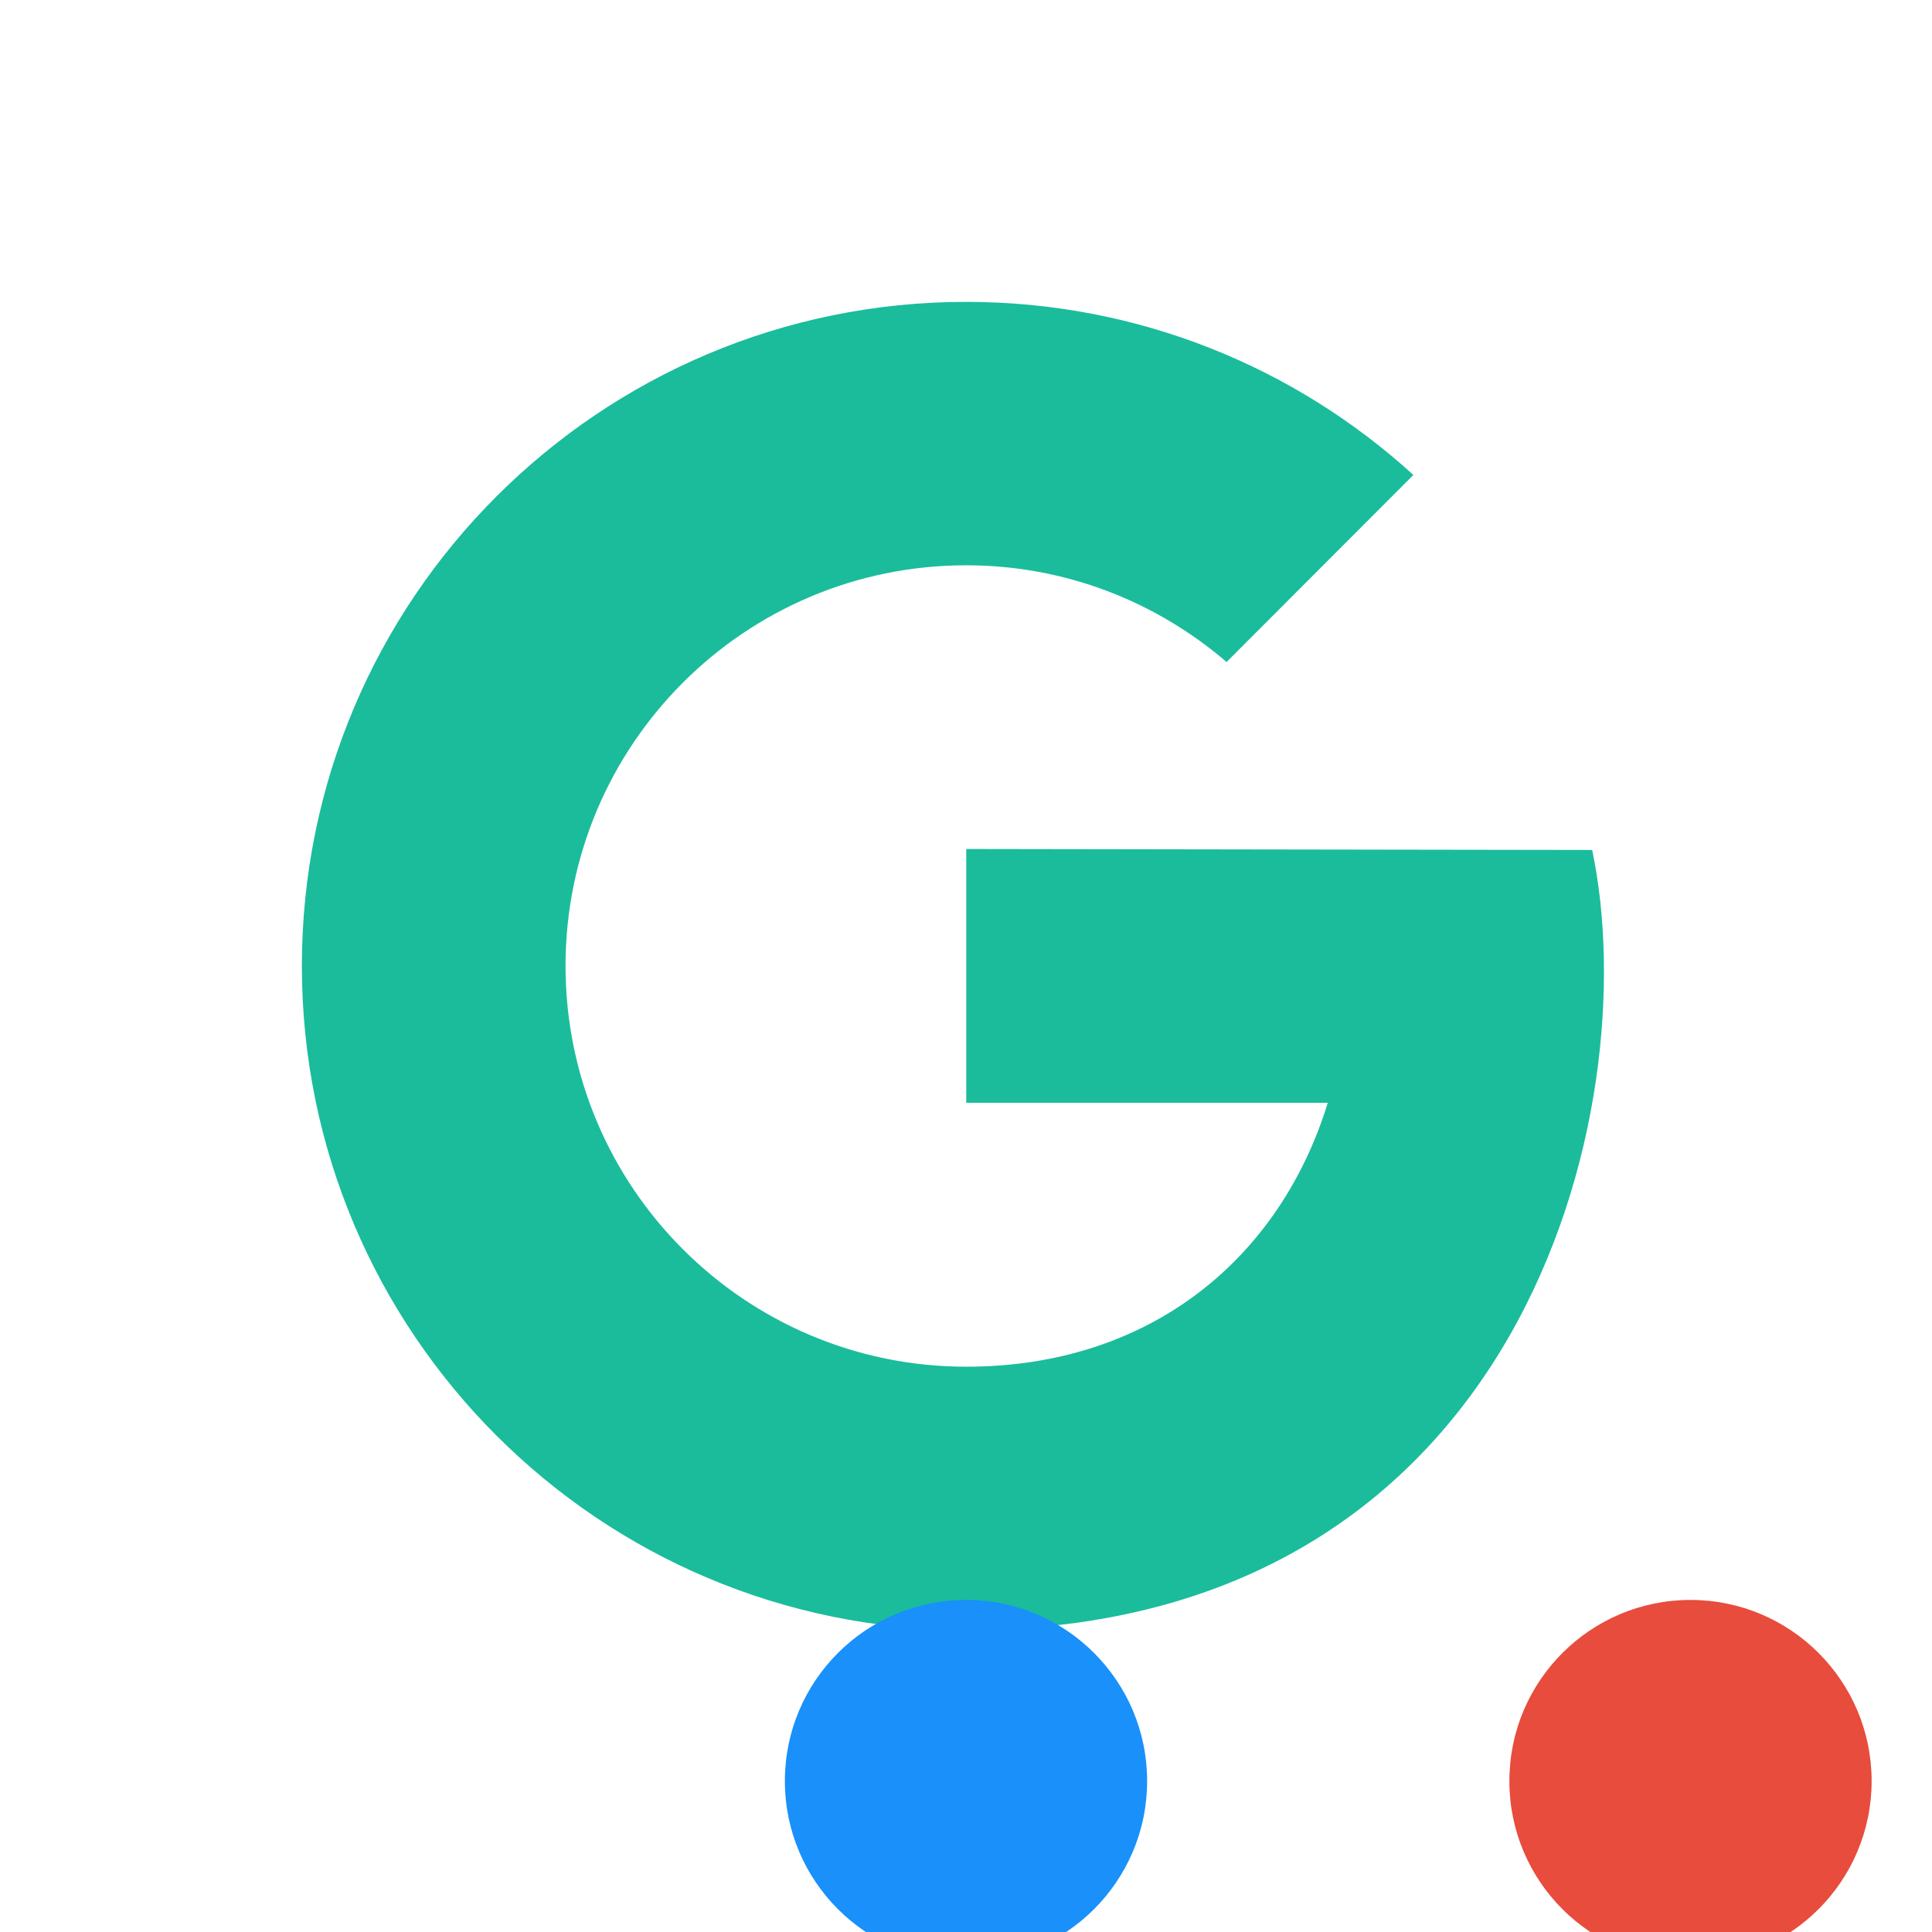
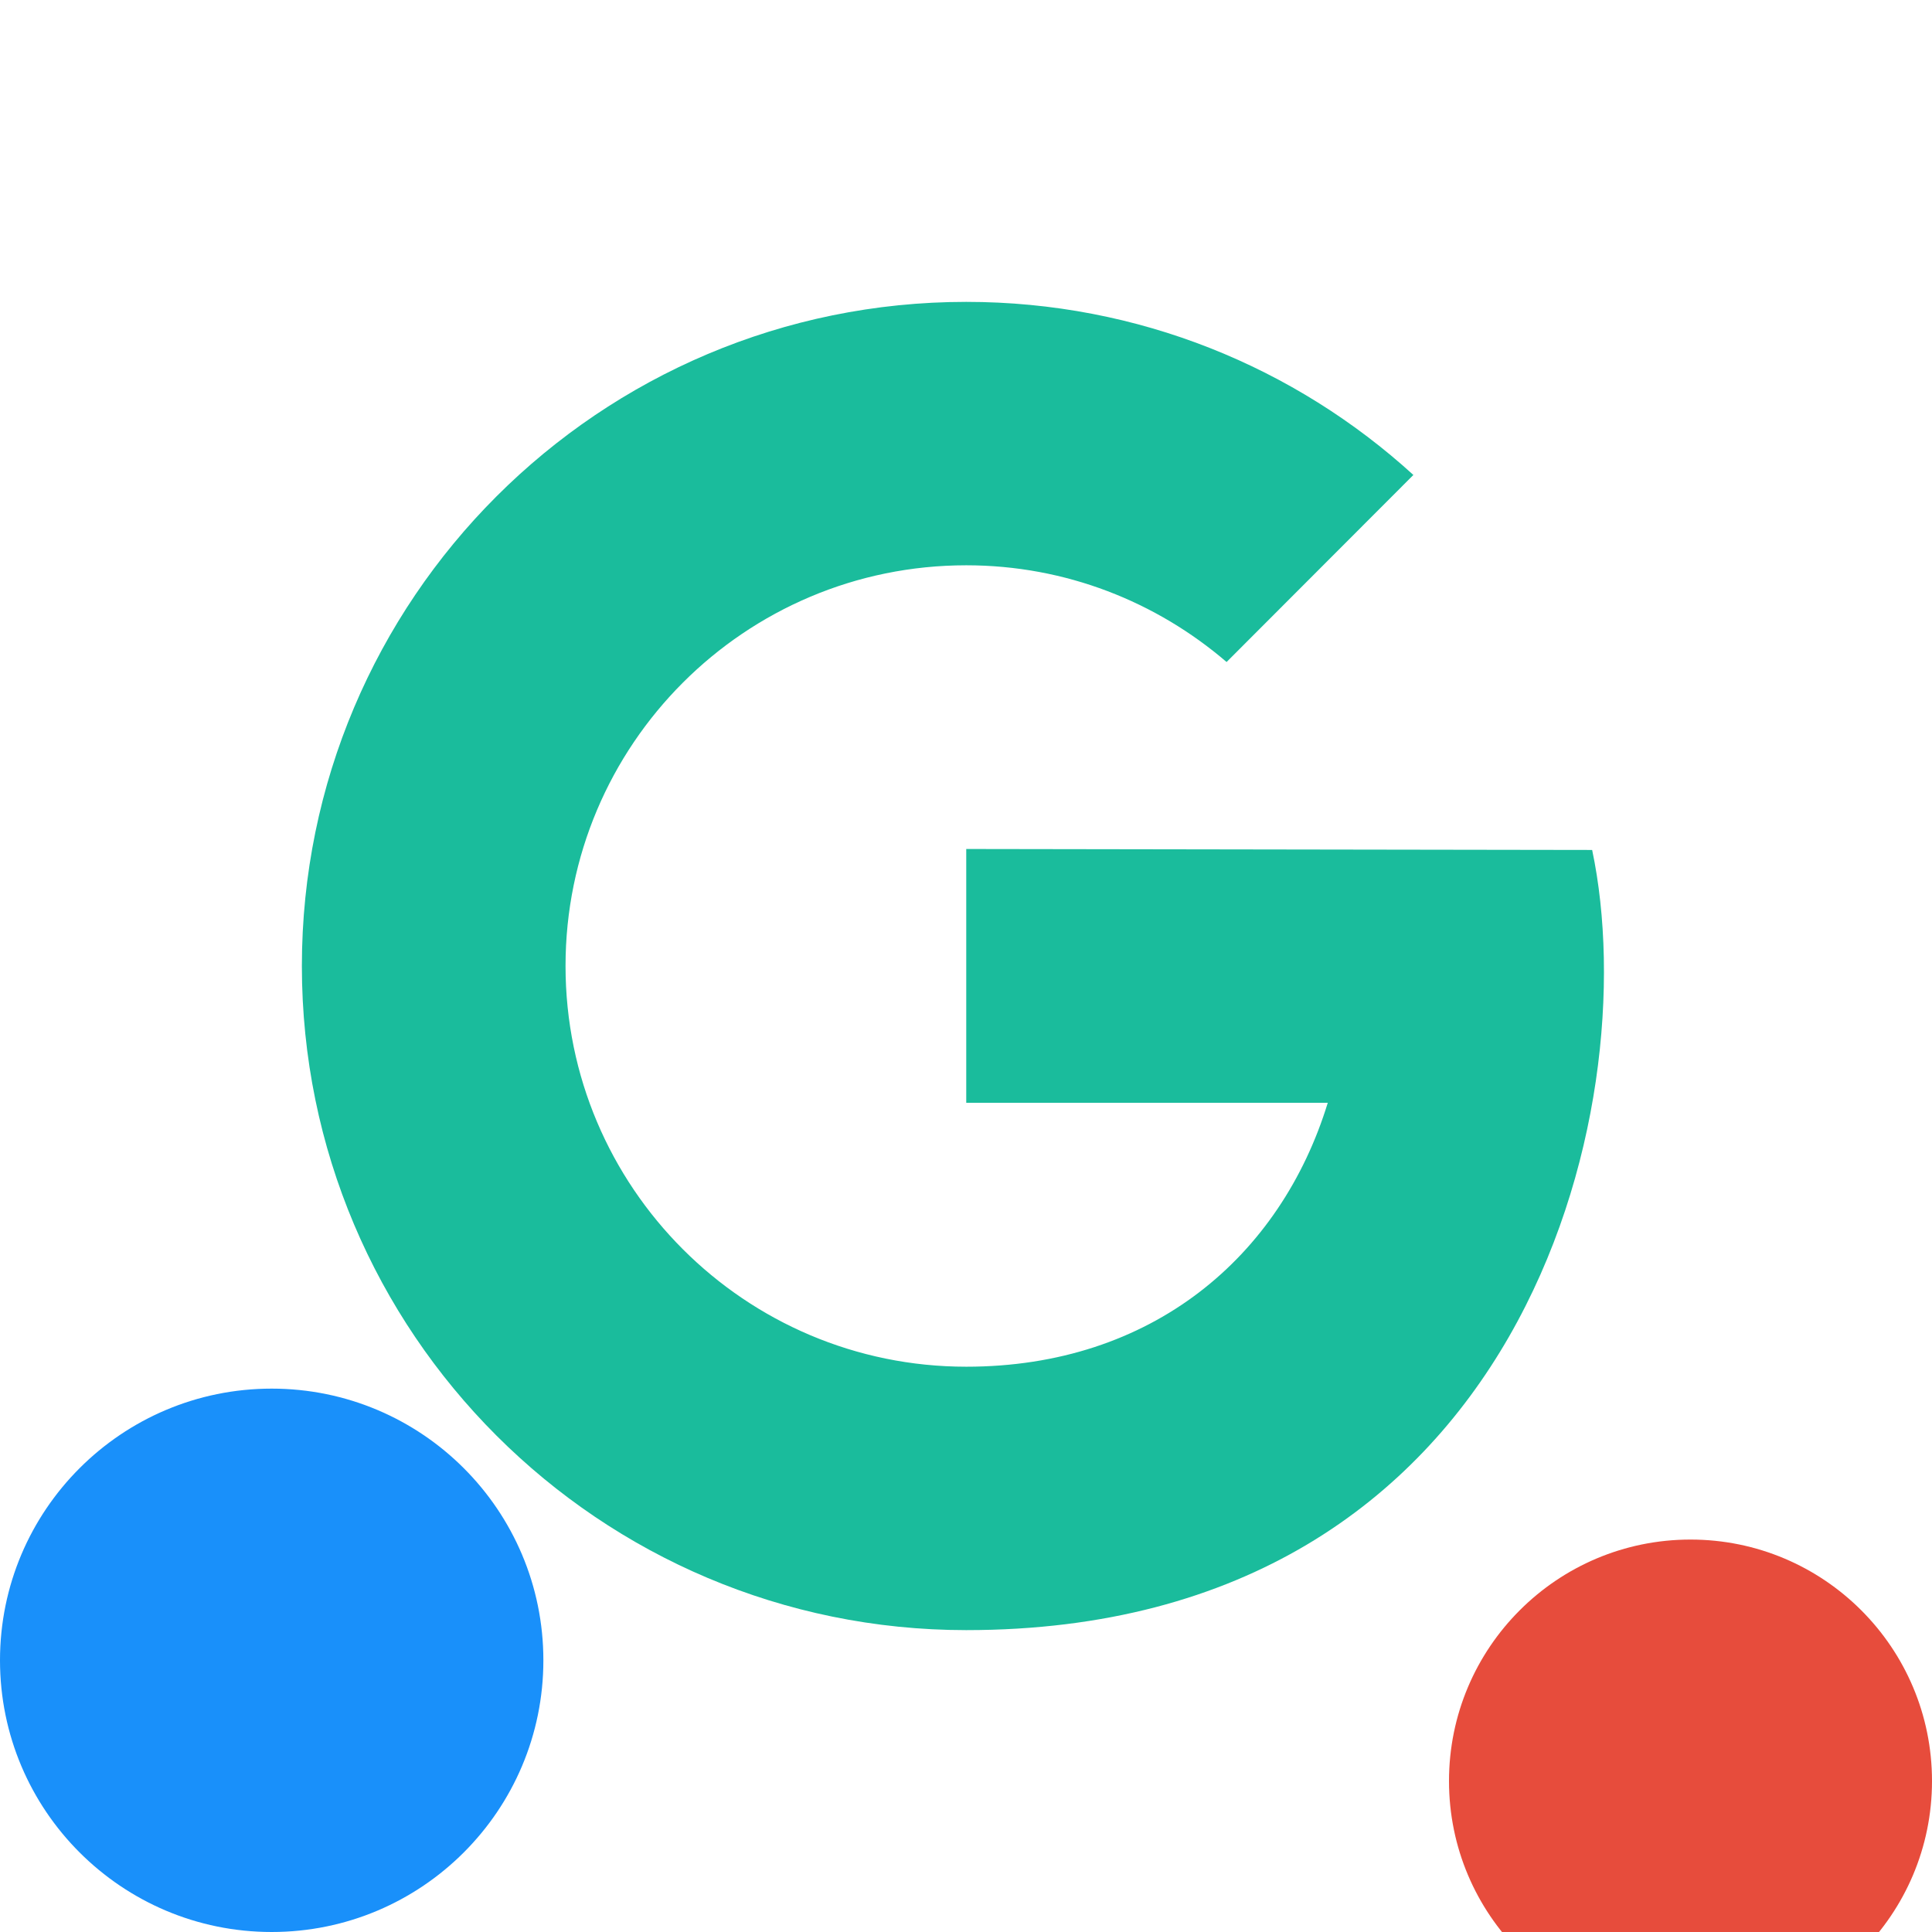
<svg xmlns="http://www.w3.org/2000/svg" viewBox="0 0 32 32" width="32px" height="32px">
  <g id="surface50426264">
    <path style=" stroke:none;fill-rule:nonzero;fill:rgb(10.196%,73.725%,61.176%);fill-opacity:1;" d="M 16.004 14.062 L 16.004 18.266 L 21.992 18.266 C 21.211 20.812 19.082 22.637 16.004 22.637 C 12.34 22.637 9.367 19.664 9.367 16 C 9.367 12.336 12.336 9.363 16.004 9.363 C 17.652 9.363 19.156 9.969 20.316 10.965 L 23.41 7.867 C 21.457 6.086 18.855 5 16.004 5 C 9.926 5 5 9.926 5 16 C 5 22.074 9.926 27 16.004 27 C 25.238 27 27.277 18.363 26.371 14.078 Z M 16.004 14.062 " />
  </g>
-   <circle cx="28" cy="29.5" r="3" fill="#E74C3C" />
-   <circle cx="16" cy="29.5" r="3" fill="#1990FA" />
+   <circle cx="28" cy="29.5" r="4" fill="#E74C3C" />
+   <circle cx="4.5" cy="27.5" r="4.5" fill="#1990FA" />
</svg>
